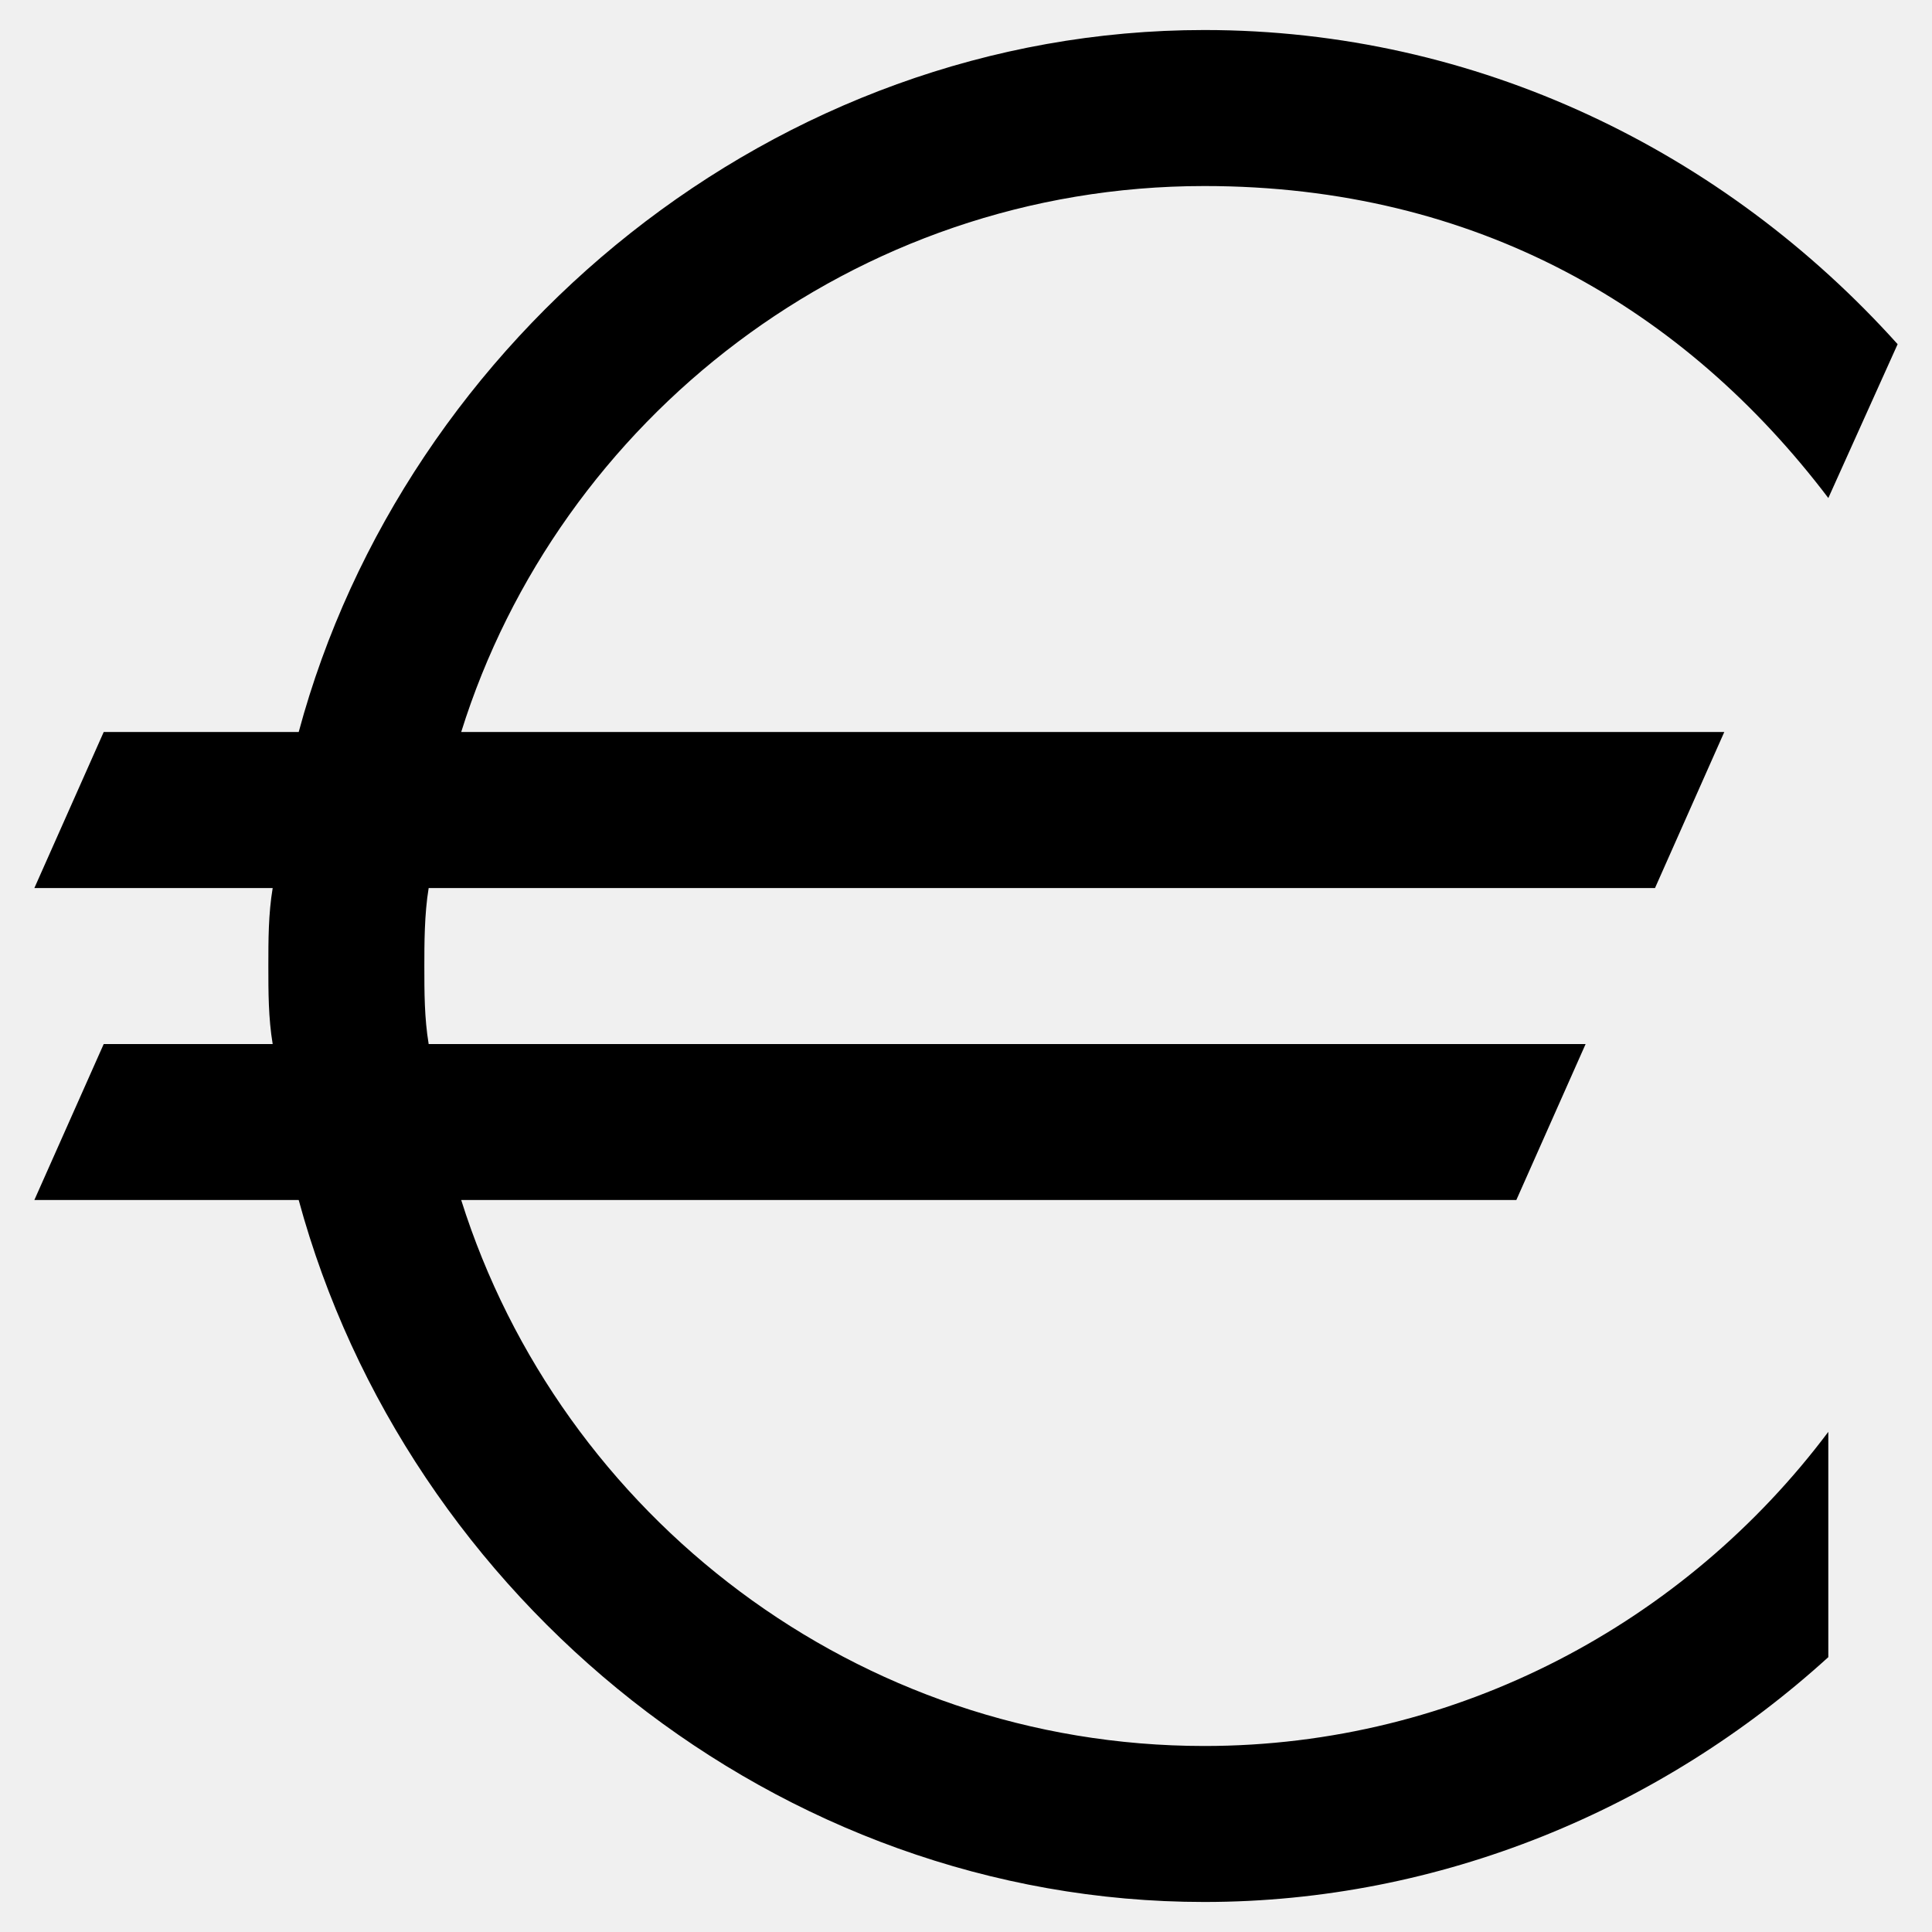
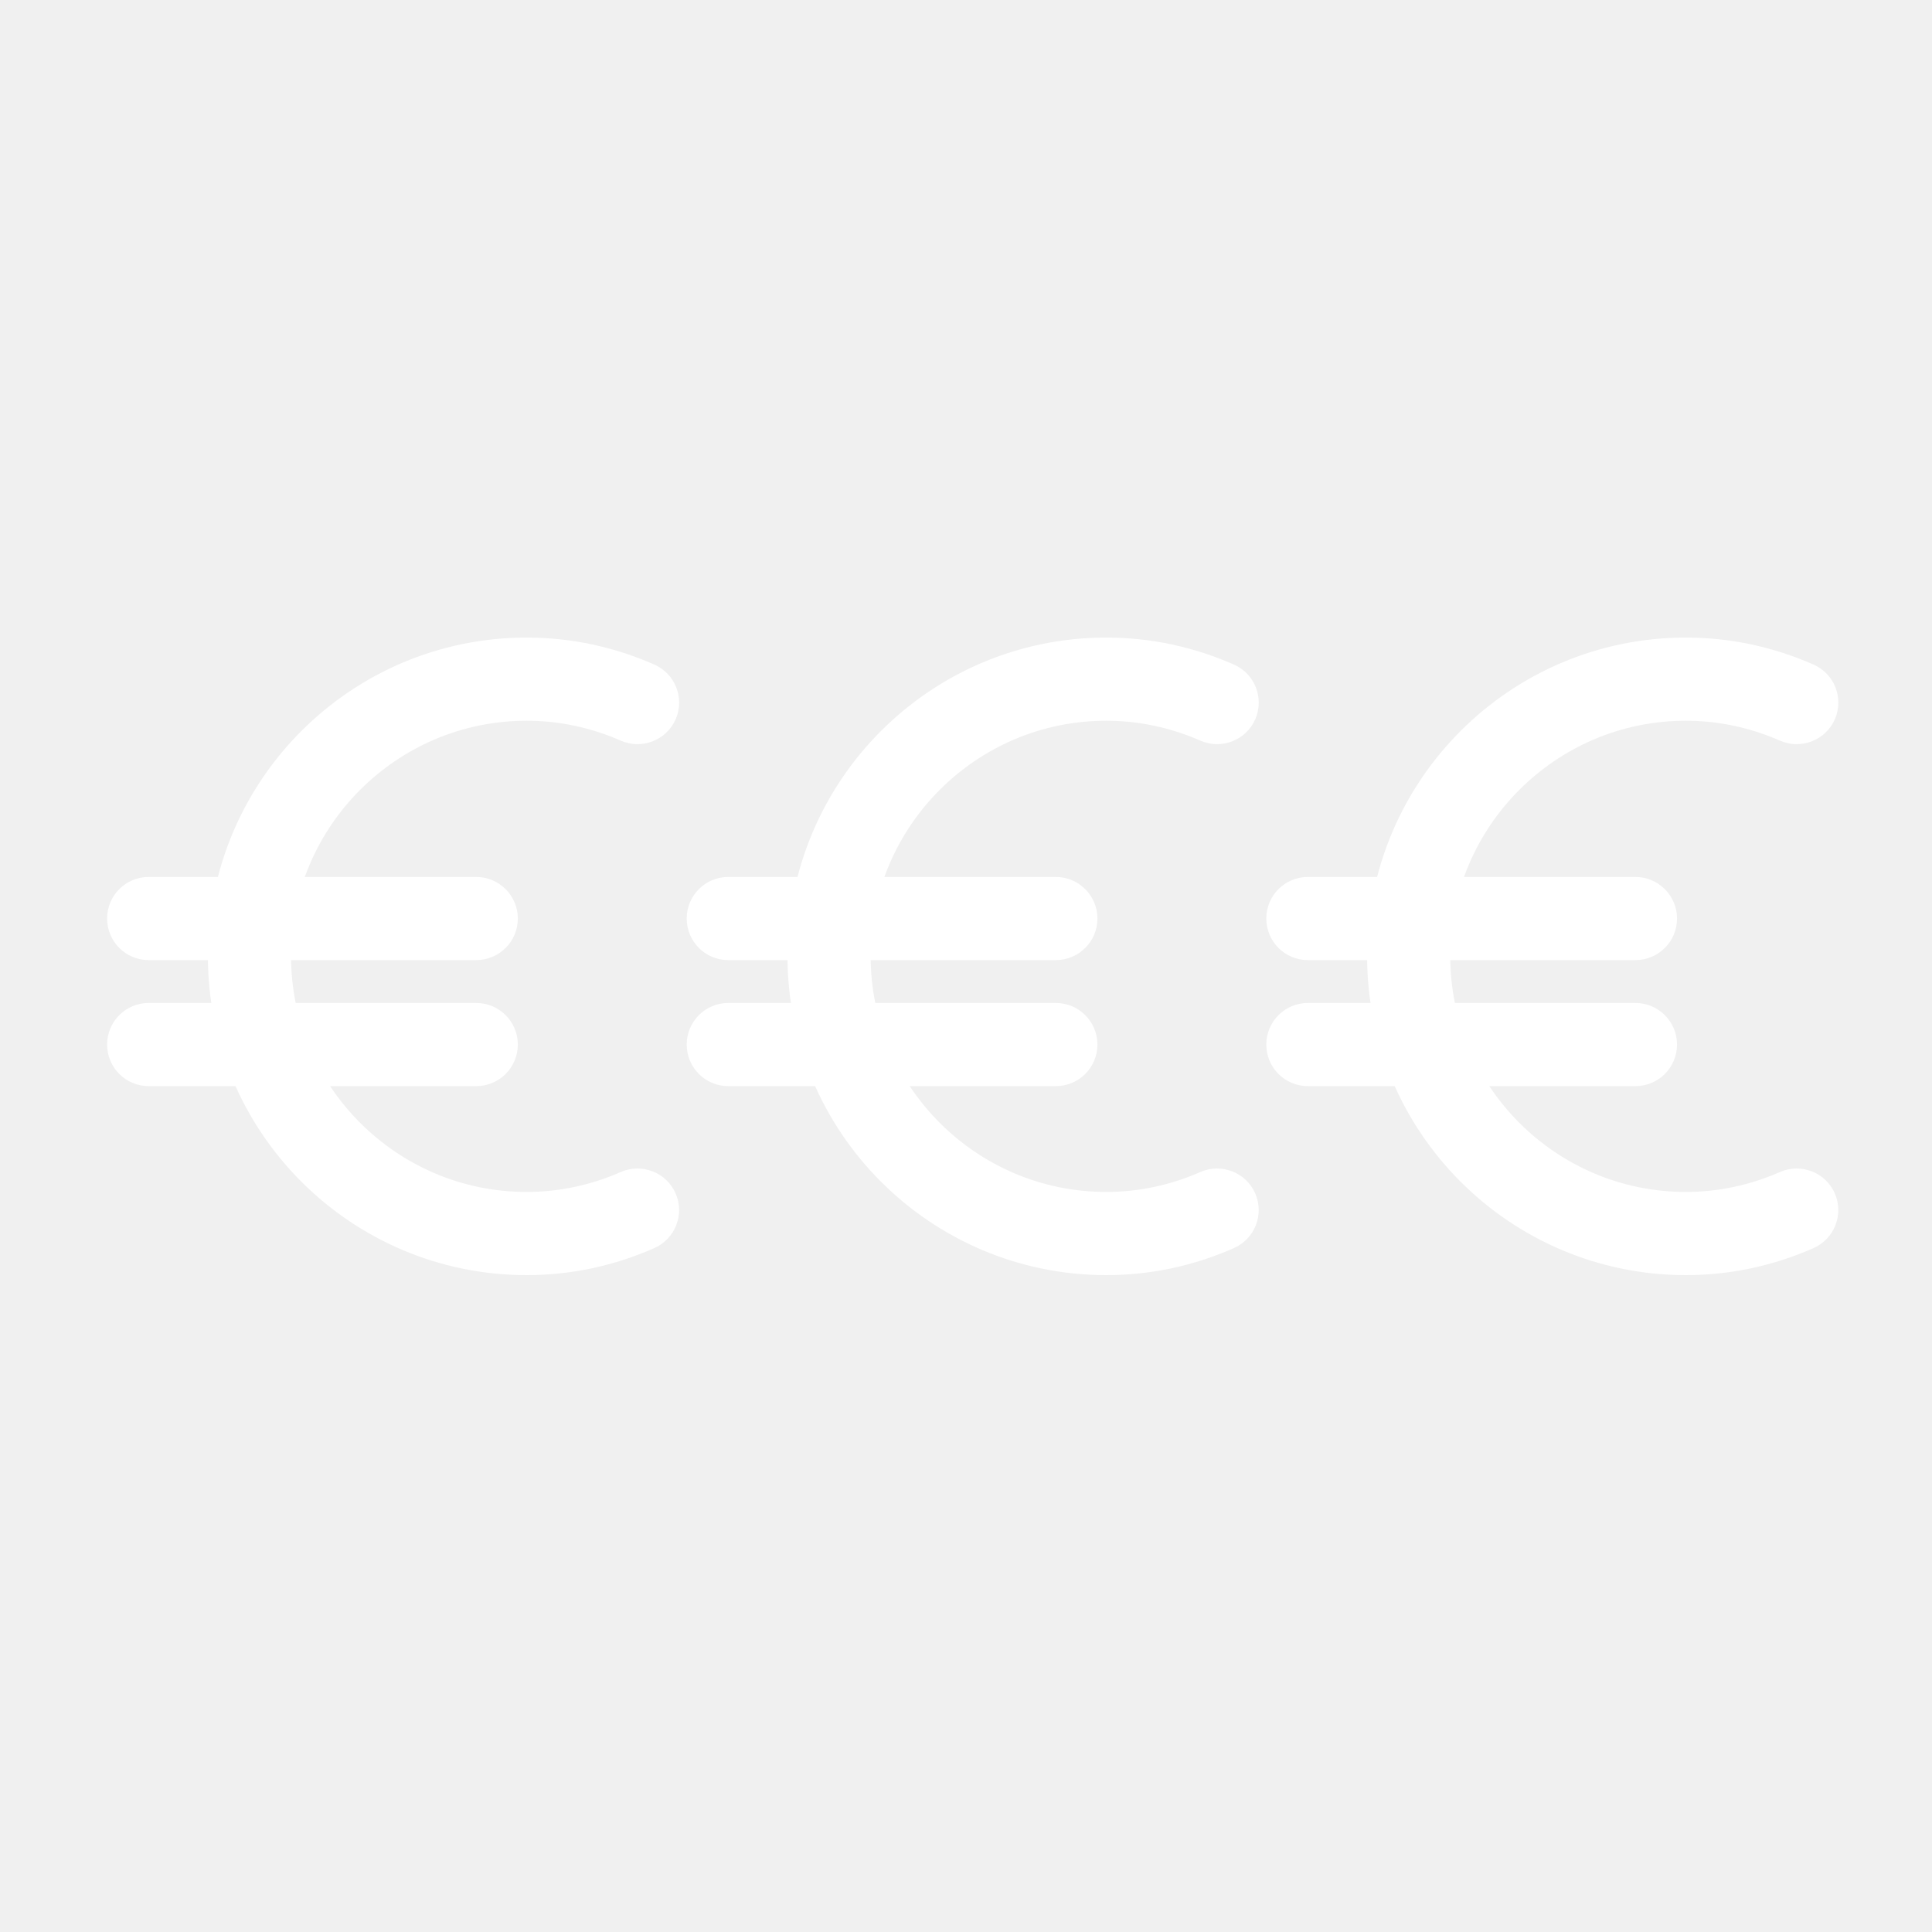
- <svg xmlns="http://www.w3.org/2000/svg" version="1.1" x="0px" y="0px" viewBox="0 0 100 100" enable-background="new 0 0 100 100" xml:space="preserve">
+ <svg xmlns="http://www.w3.org/2000/svg" version="1.1" id="Calque_1" x="0px" y="0px" width="100px" height="100px" viewBox="0 0 100 100" enable-background="new 0 0 100 100" xml:space="preserve">
  <g>
-     <path fill="#000000" d="M1.779,45.964h12.335C13.89,47.309,13.89,48.656,13.89,50c0,1.343,0,2.69,0.224,4.04H5.368l-3.589,8.071   H15.46c5.607,20.637,24.783,36.335,46.875,36.335c12.224,0,23.663-4.819,32.298-12.672V74.112   c-7.404,9.867-19.178,16.26-32.298,16.26c-17.943,0-33.306-11.885-38.464-28.261h54.615l3.585-8.071H22.188   c-0.224-1.35-0.224-2.696-0.224-4.04c0-1.12,0-2.691,0.224-4.036h63.475l3.586-8.076H23.872   C28.917,21.741,44.169,9.629,62.336,9.629c14.131,0,24.894,6.393,32.298,16.149l3.587-7.963   C89.249,7.834,76.467,1.554,62.336,1.554c-22.204,0-41.381,15.925-46.875,36.335H5.368L1.779,45.964z" />
+     <g>
+       <path fill="#FFFFFF" stroke="#FFFFFF" stroke-width="3" stroke-miterlimit="10" d="M27.259,64.5c-8.271,0-14.998-6.729-14.998-15    s6.728-15,14.998-15c2.064,0,4.081,0.426,6.002,1.269c0.331,0.146,0.48,0.528,0.337,0.86c-0.146,0.328-0.529,0.479-0.86,0.334    c-1.755-0.768-3.598-1.158-5.479-1.158c-7.551,0-13.694,6.145-13.694,13.695s6.144,13.695,13.694,13.695    c1.884,0,3.726-0.391,5.478-1.159c0.331-0.146,0.713,0.007,0.859,0.335c0.144,0.33-0.006,0.715-0.337,0.859    C31.343,64.074,29.324,64.5,27.259,64.5z" />
+       <path fill="#FFFFFF" stroke="#FFFFFF" stroke-width="3" stroke-miterlimit="10" d="M24.65,48.195H7.694    c-0.36,0-0.651-0.292-0.651-0.652c0-0.359,0.291-0.652,0.651-0.652H24.65c0.36,0,0.653,0.293,0.653,0.652    C25.304,47.903,25.011,48.195,24.65,48.195z" />
+       <path fill="#FFFFFF" stroke="#FFFFFF" stroke-width="3" stroke-miterlimit="10" d="M24.65,54.718H7.694    c-0.36,0-0.651-0.293-0.651-0.653c0-0.357,0.291-0.652,0.651-0.652H24.65c0.36,0,0.653,0.295,0.653,0.652    C25.304,54.425,25.011,54.718,24.65,54.718z" />
+     </g>
+     <g>
+       <path fill="#FFFFFF" stroke="#FFFFFF" stroke-width="3" stroke-miterlimit="10" d="M57.259,64.5c-8.271,0-14.998-6.729-14.998-15    s6.728-15,14.998-15c2.064,0,4.081,0.426,6.002,1.269c0.331,0.146,0.48,0.528,0.337,0.86c-0.146,0.328-0.529,0.479-0.86,0.334    c-1.755-0.768-3.598-1.158-5.479-1.158c-7.551,0-13.694,6.145-13.694,13.695s6.144,13.695,13.694,13.695    c1.884,0,3.726-0.391,5.478-1.159c0.331-0.146,0.713,0.007,0.859,0.335c0.144,0.33-0.006,0.715-0.337,0.859    C61.343,64.074,59.324,64.5,57.259,64.5z" />
+       <path fill="#FFFFFF" stroke="#FFFFFF" stroke-width="3" stroke-miterlimit="10" d="M54.65,48.195H37.694    c-0.36,0-0.651-0.292-0.651-0.652c0-0.359,0.291-0.652,0.651-0.652H54.65c0.36,0,0.653,0.293,0.653,0.652    C55.304,47.903,55.011,48.195,54.65,48.195z" />
+       <path fill="#FFFFFF" stroke="#FFFFFF" stroke-width="3" stroke-miterlimit="10" d="M54.65,54.718H37.694    c-0.36,0-0.651-0.293-0.651-0.653c0-0.357,0.291-0.652,0.651-0.652H54.65c0.36,0,0.653,0.295,0.653,0.652    C55.304,54.425,55.011,54.718,54.65,54.718z" />
+     </g>
+     <g>
+       <path fill="#FFFFFF" stroke="#FFFFFF" stroke-width="3" stroke-miterlimit="10" d="M87.259,64.5c-8.271,0-14.998-6.729-14.998-15    s6.728-15,14.998-15c2.064,0,4.081,0.426,6.002,1.269c0.331,0.146,0.48,0.528,0.337,0.86c-0.146,0.328-0.529,0.479-0.86,0.334    c-1.755-0.768-3.598-1.158-5.479-1.158c-7.551,0-13.694,6.145-13.694,13.695s6.144,13.695,13.694,13.695    c1.884,0,3.726-0.391,5.478-1.159c0.331-0.146,0.713,0.007,0.859,0.335c0.144,0.33-0.006,0.715-0.337,0.859    C91.343,64.074,89.324,64.5,87.259,64.5z" />
+       <path fill="#FFFFFF" stroke="#FFFFFF" stroke-width="3" stroke-miterlimit="10" d="M84.65,48.195H67.694    c-0.36,0-0.651-0.292-0.651-0.652c0-0.359,0.291-0.652,0.651-0.652H84.65c0.36,0,0.653,0.293,0.653,0.652    C85.304,47.903,85.011,48.195,84.65,48.195z" />
+       <path fill="#FFFFFF" stroke="#FFFFFF" stroke-width="3" stroke-miterlimit="10" d="M84.65,54.718H67.694    c-0.36,0-0.651-0.293-0.651-0.653c0-0.357,0.291-0.652,0.651-0.652H84.65c0.36,0,0.653,0.295,0.653,0.652    C85.304,54.425,85.011,54.718,84.65,54.718z" />
+     </g>
  </g>
</svg>
